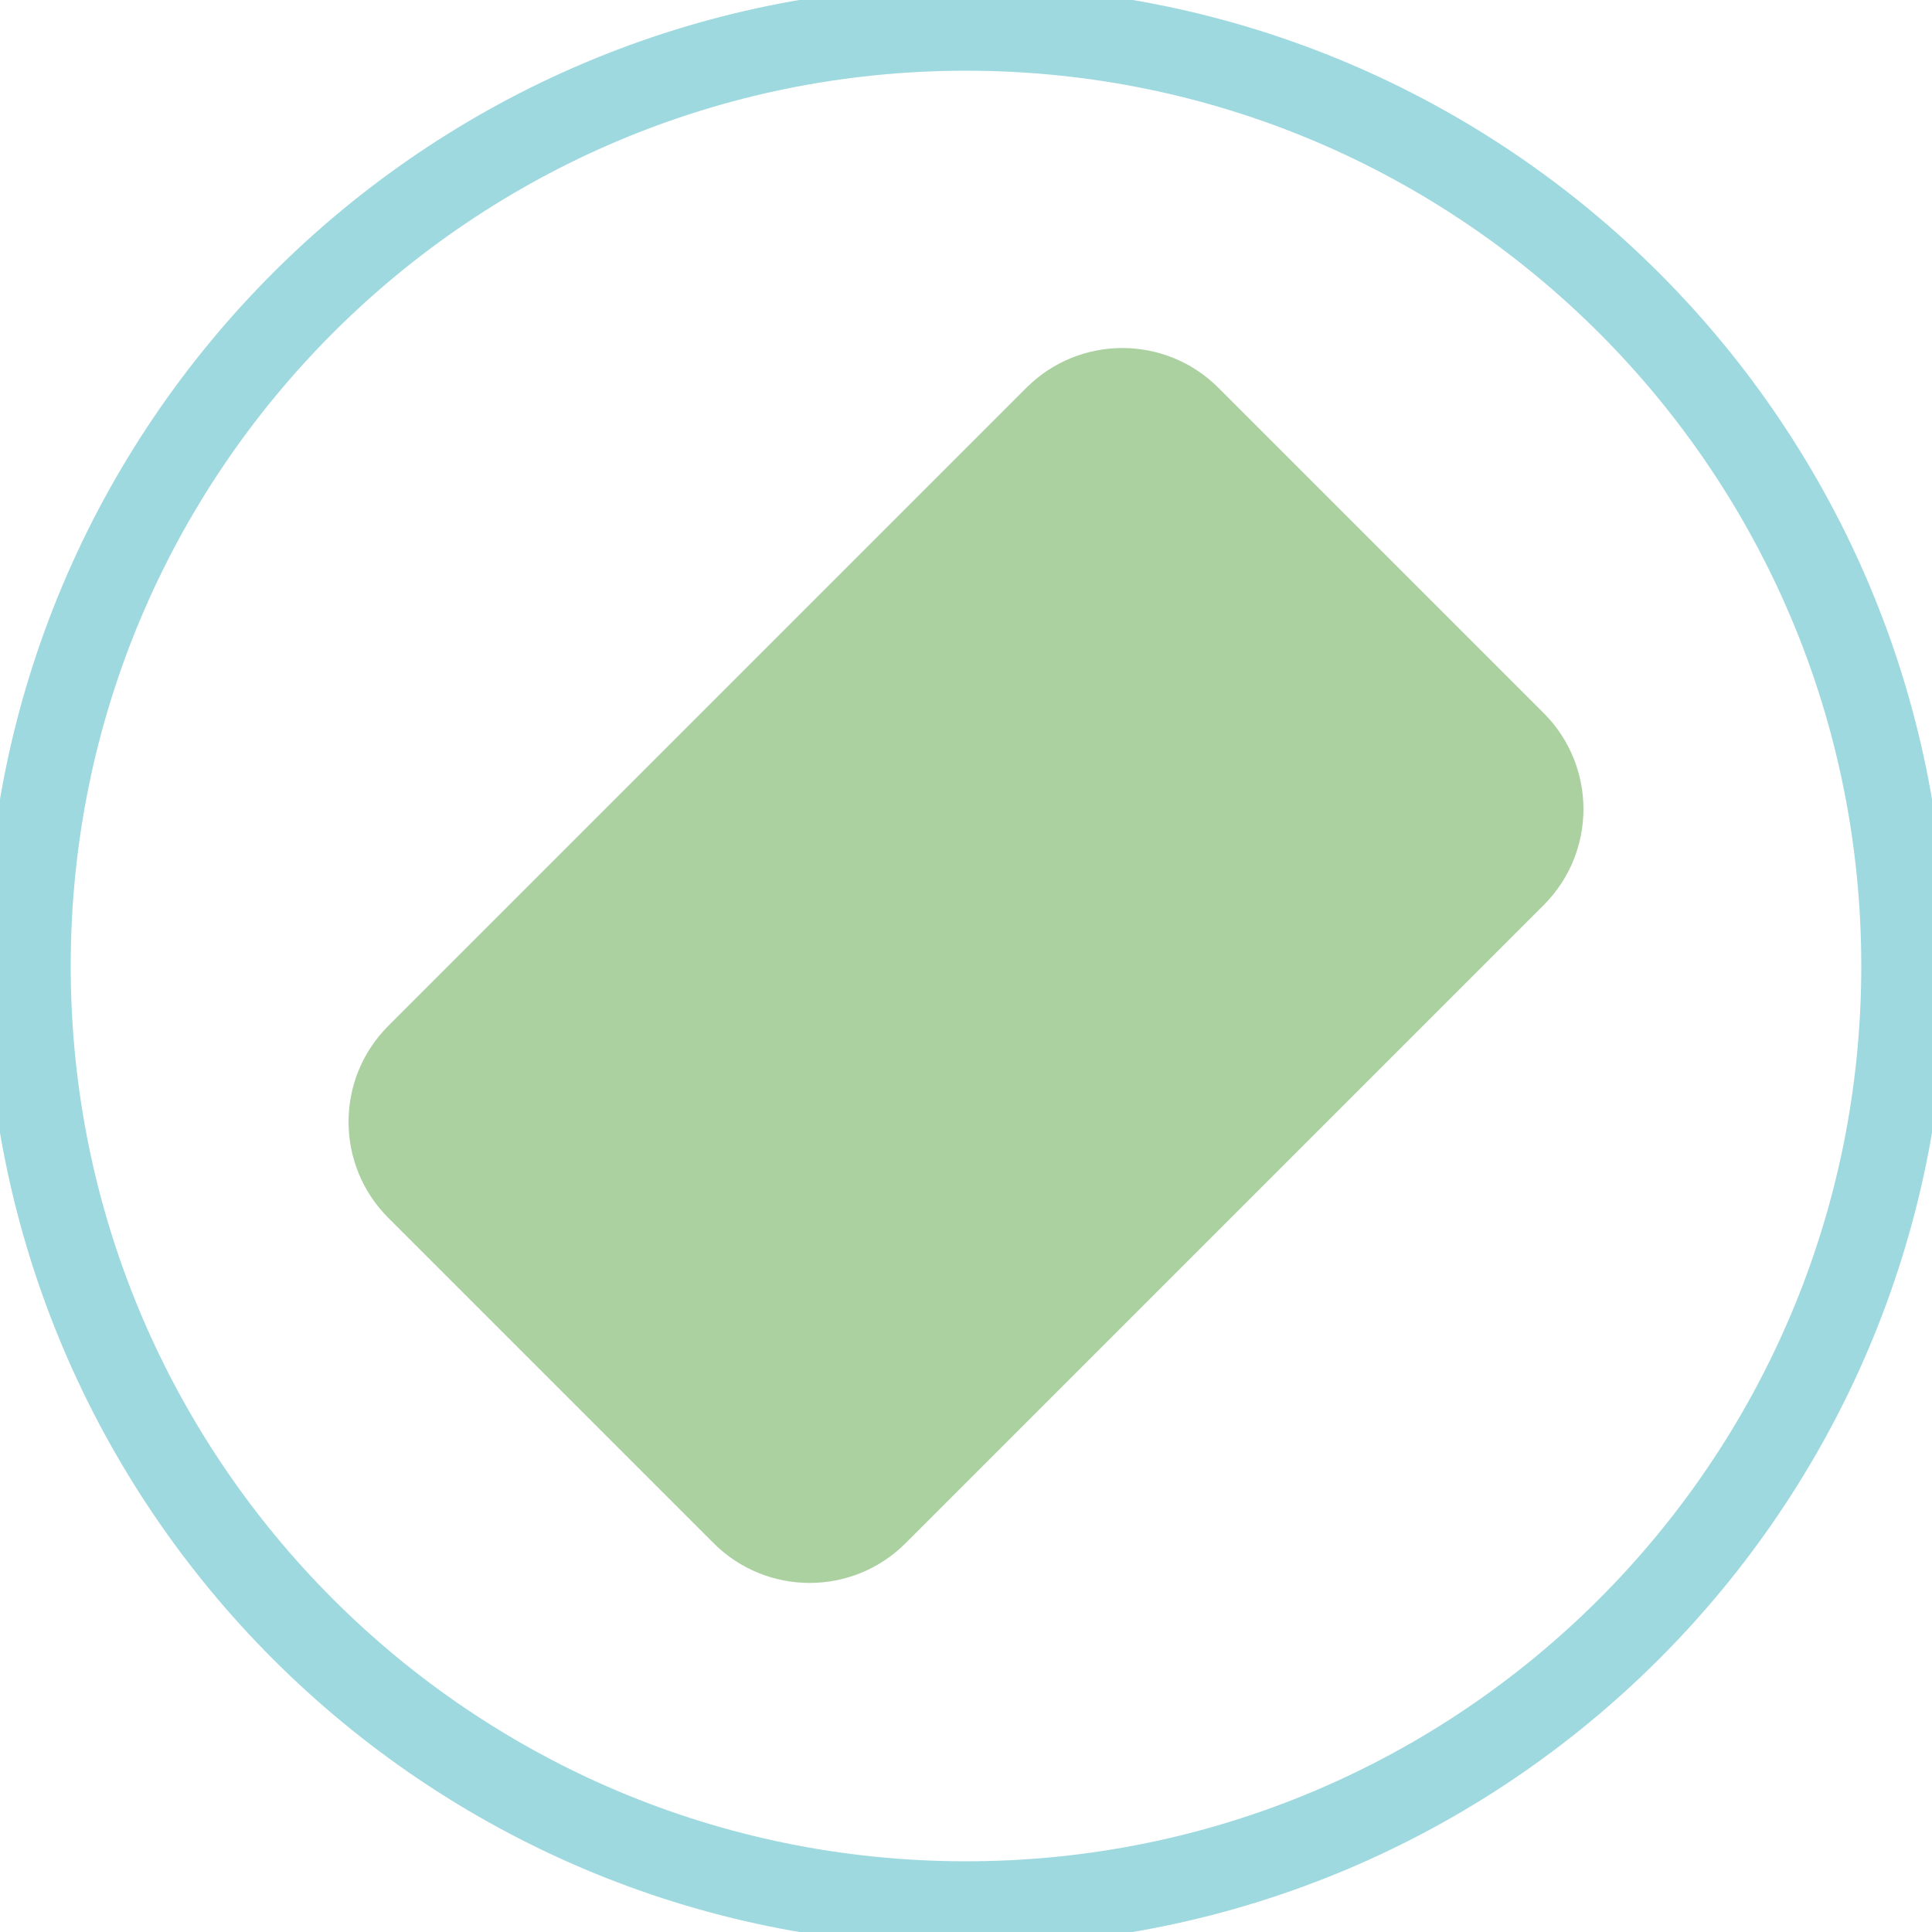
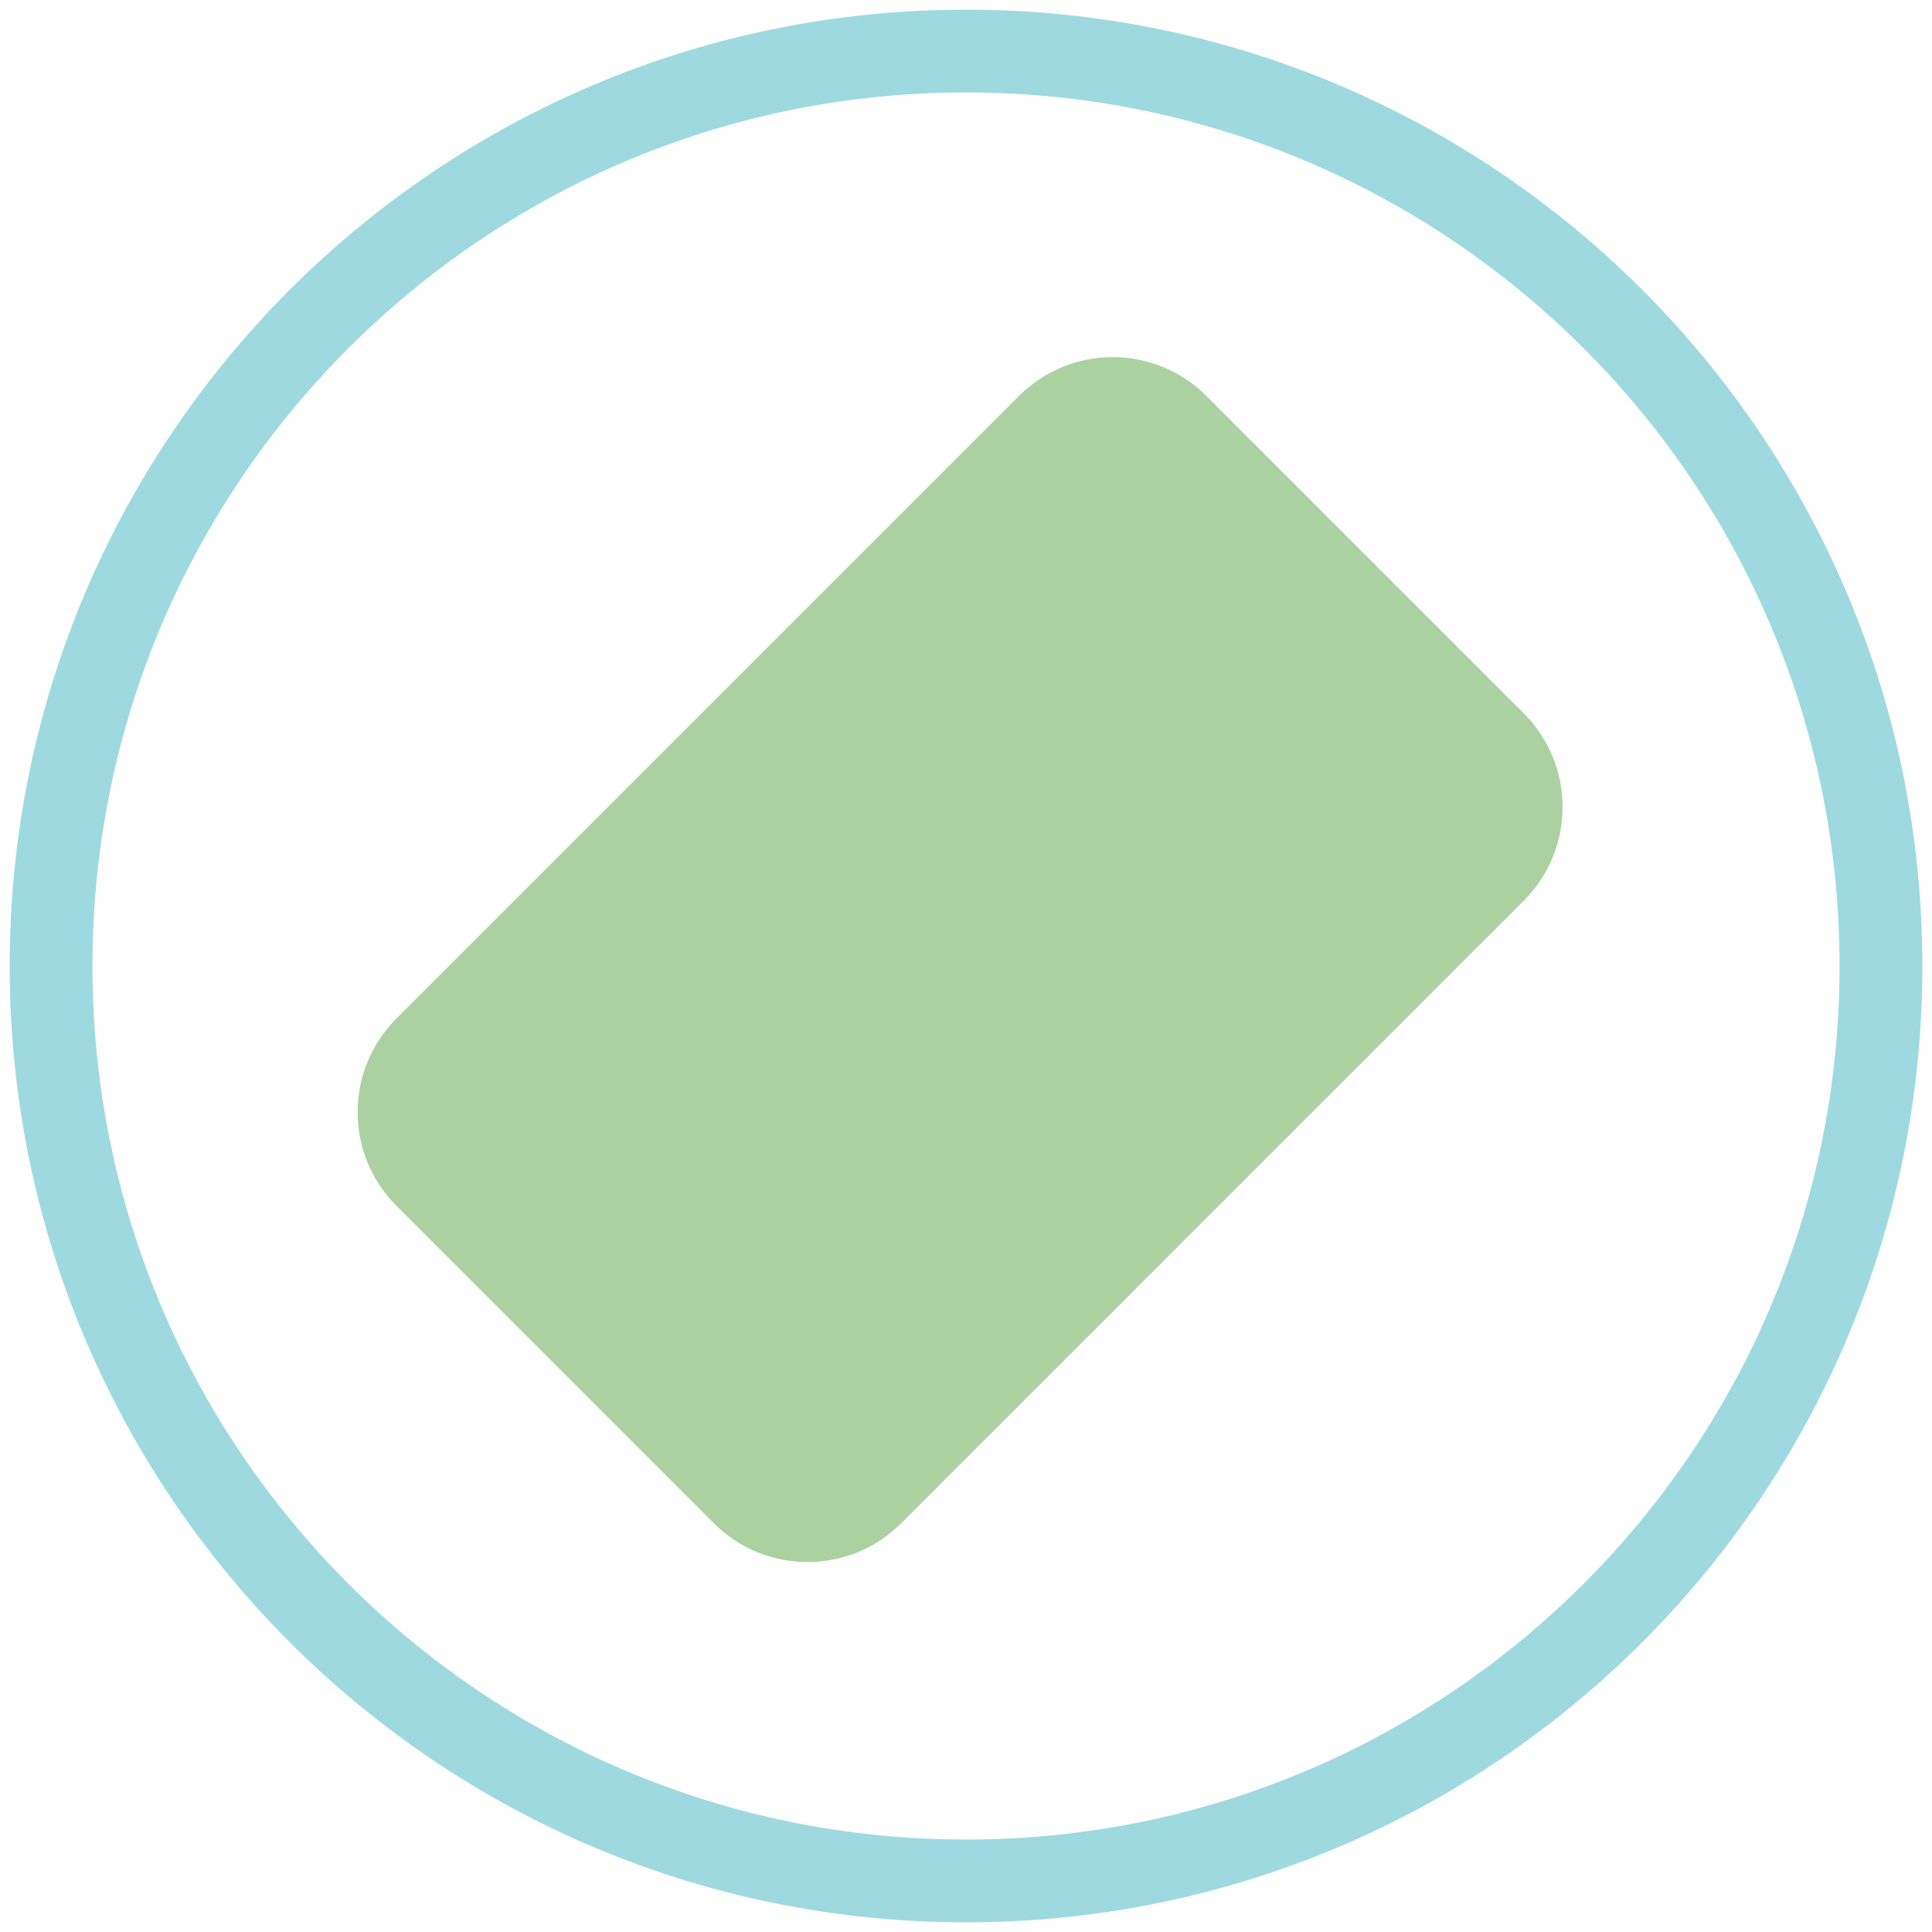
- <svg xmlns="http://www.w3.org/2000/svg" width="683" height="683" viewBox="0 0 683 683" fill="none">
-   <circle cx="341.5" cy="341.5" r="331.5" stroke="#9ED9E0" stroke-width="30" />
-   <rect x="103.335" y="396.6" width="415" height="258.631" rx="48" transform="rotate(-45 103.335 396.6)" fill="#ABD1A1" />
+ <svg xmlns="http://www.w3.org/2000/svg" width="700" height="700" viewBox="0 0 700 700" fill="none">
+   <circle cx="350" cy="350" r="331.5" stroke="#9ED9E0" stroke-width="30" />
+   <rect x="103.335" y="405.6" width="415" height="258.631" rx="48" transform="rotate(-45 103.335 396.6)" fill="#ABD1A1" />
</svg>
